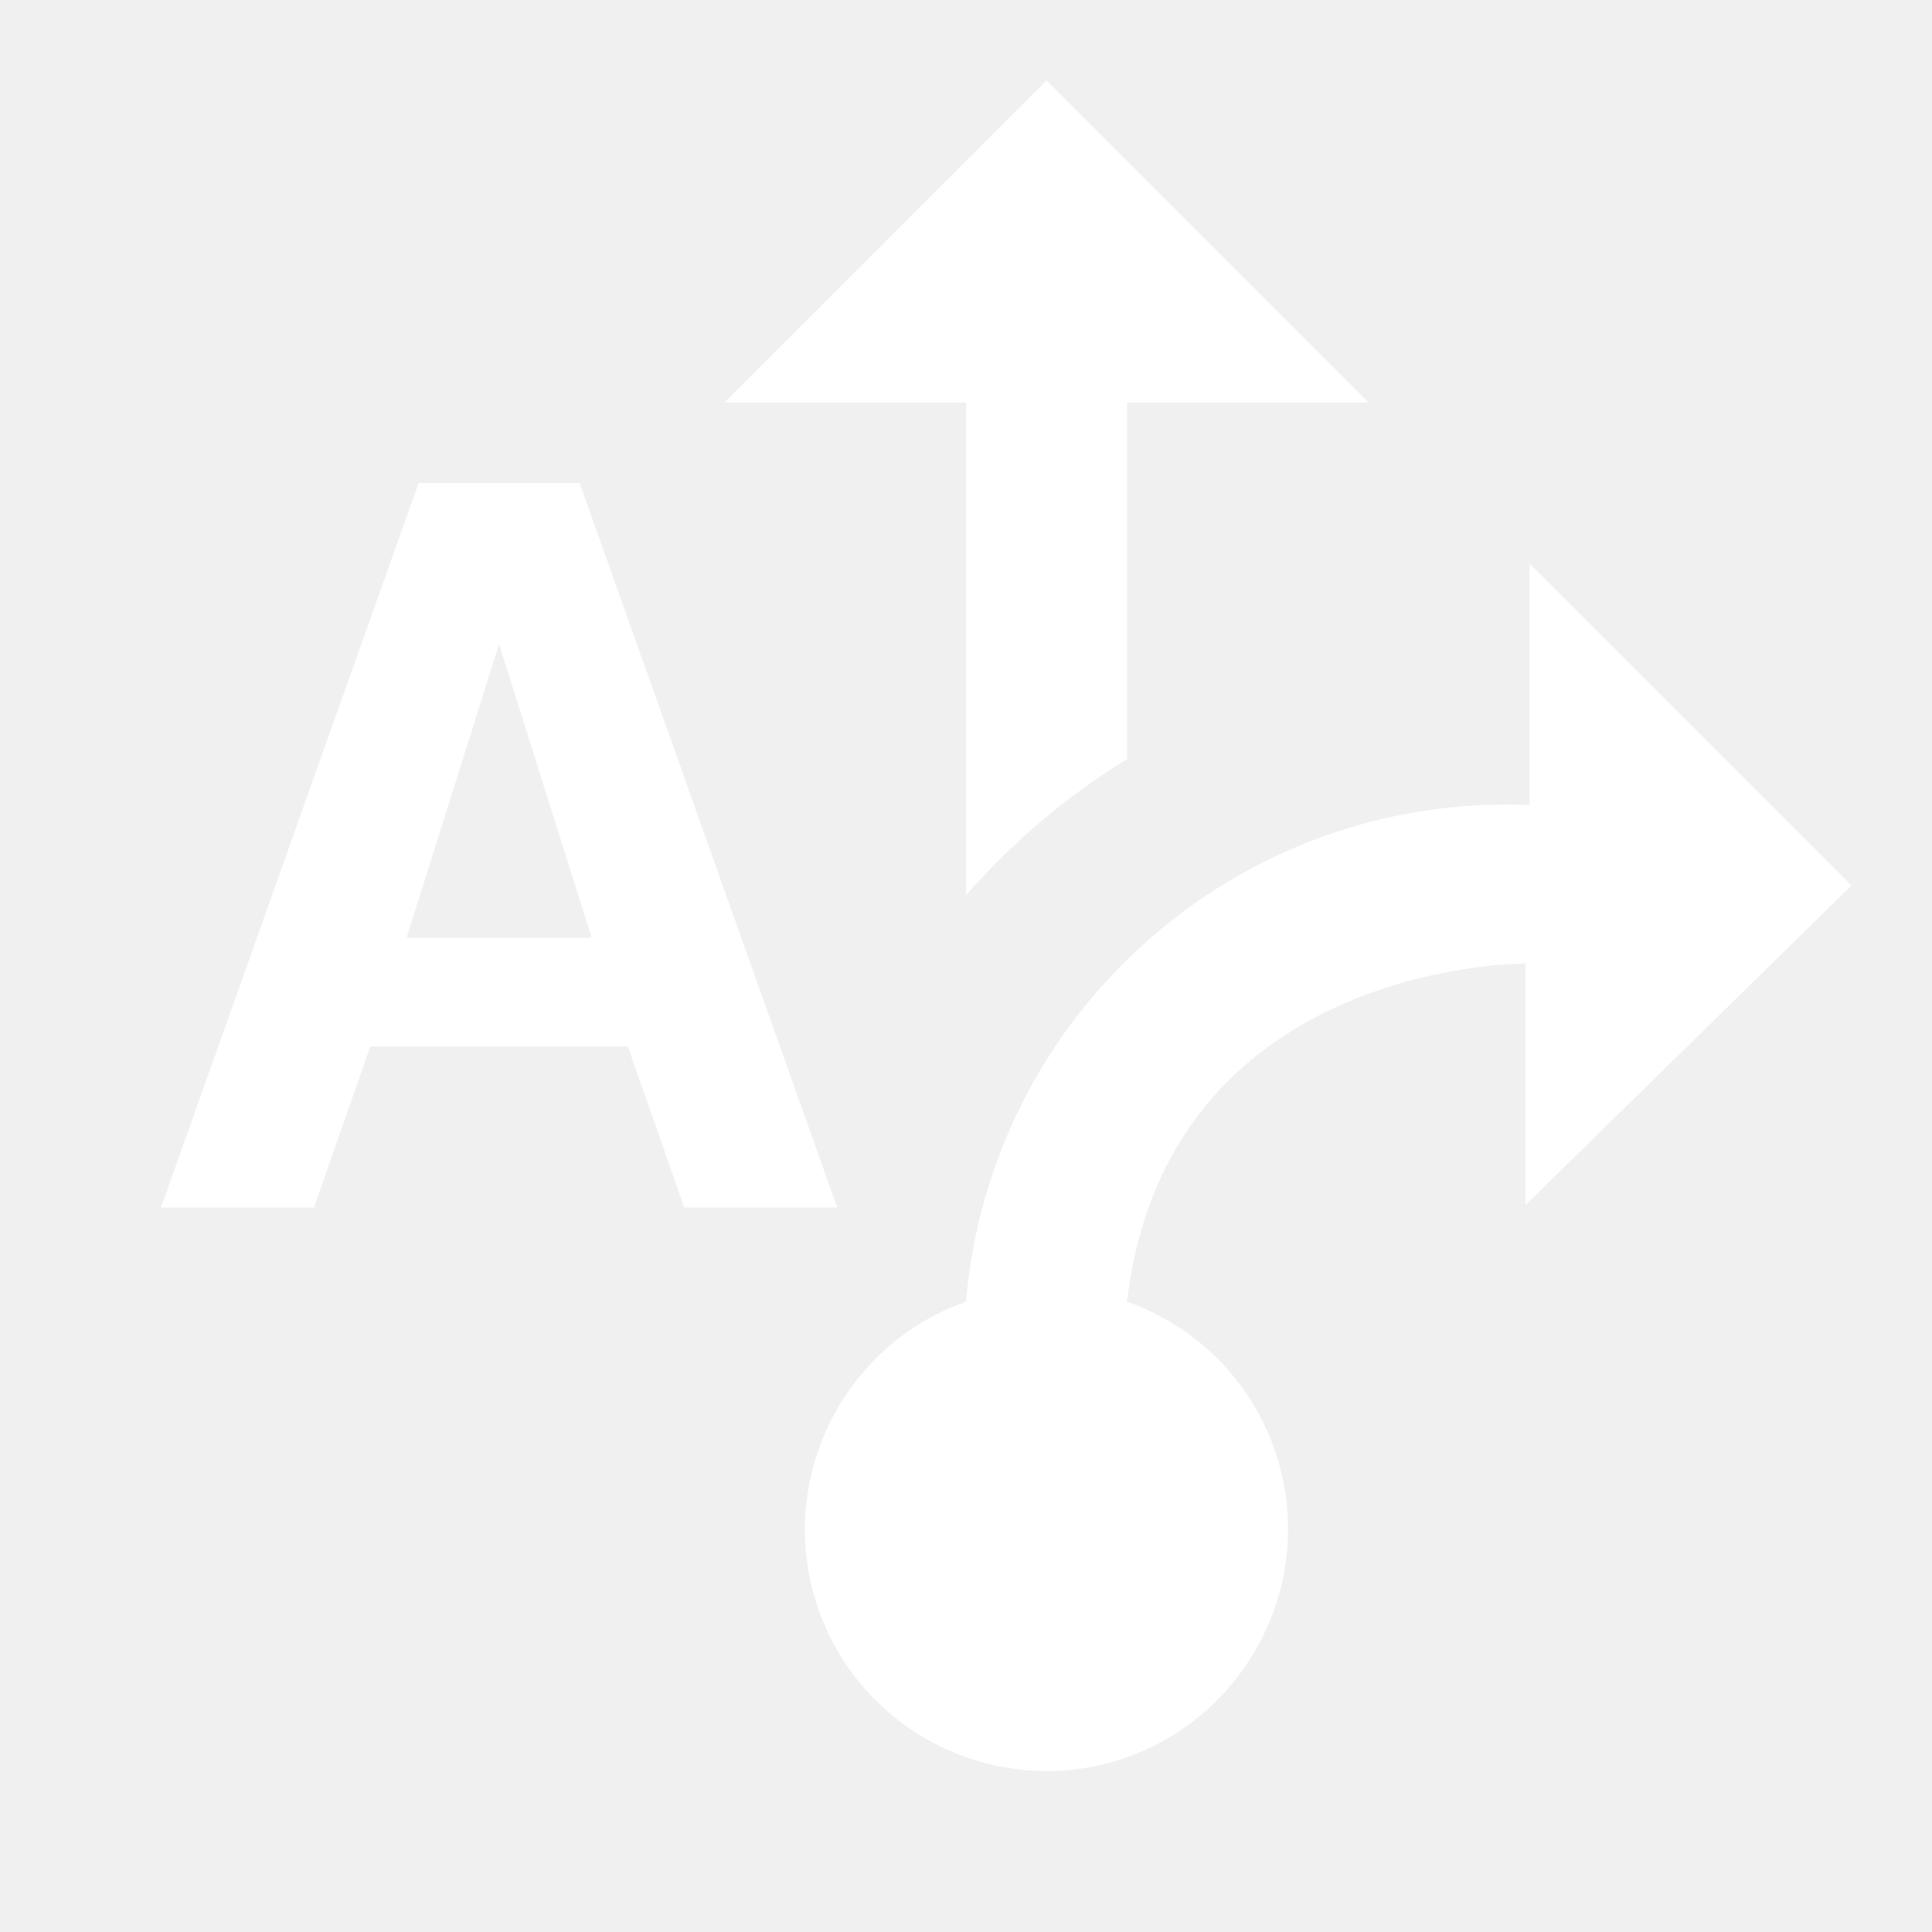
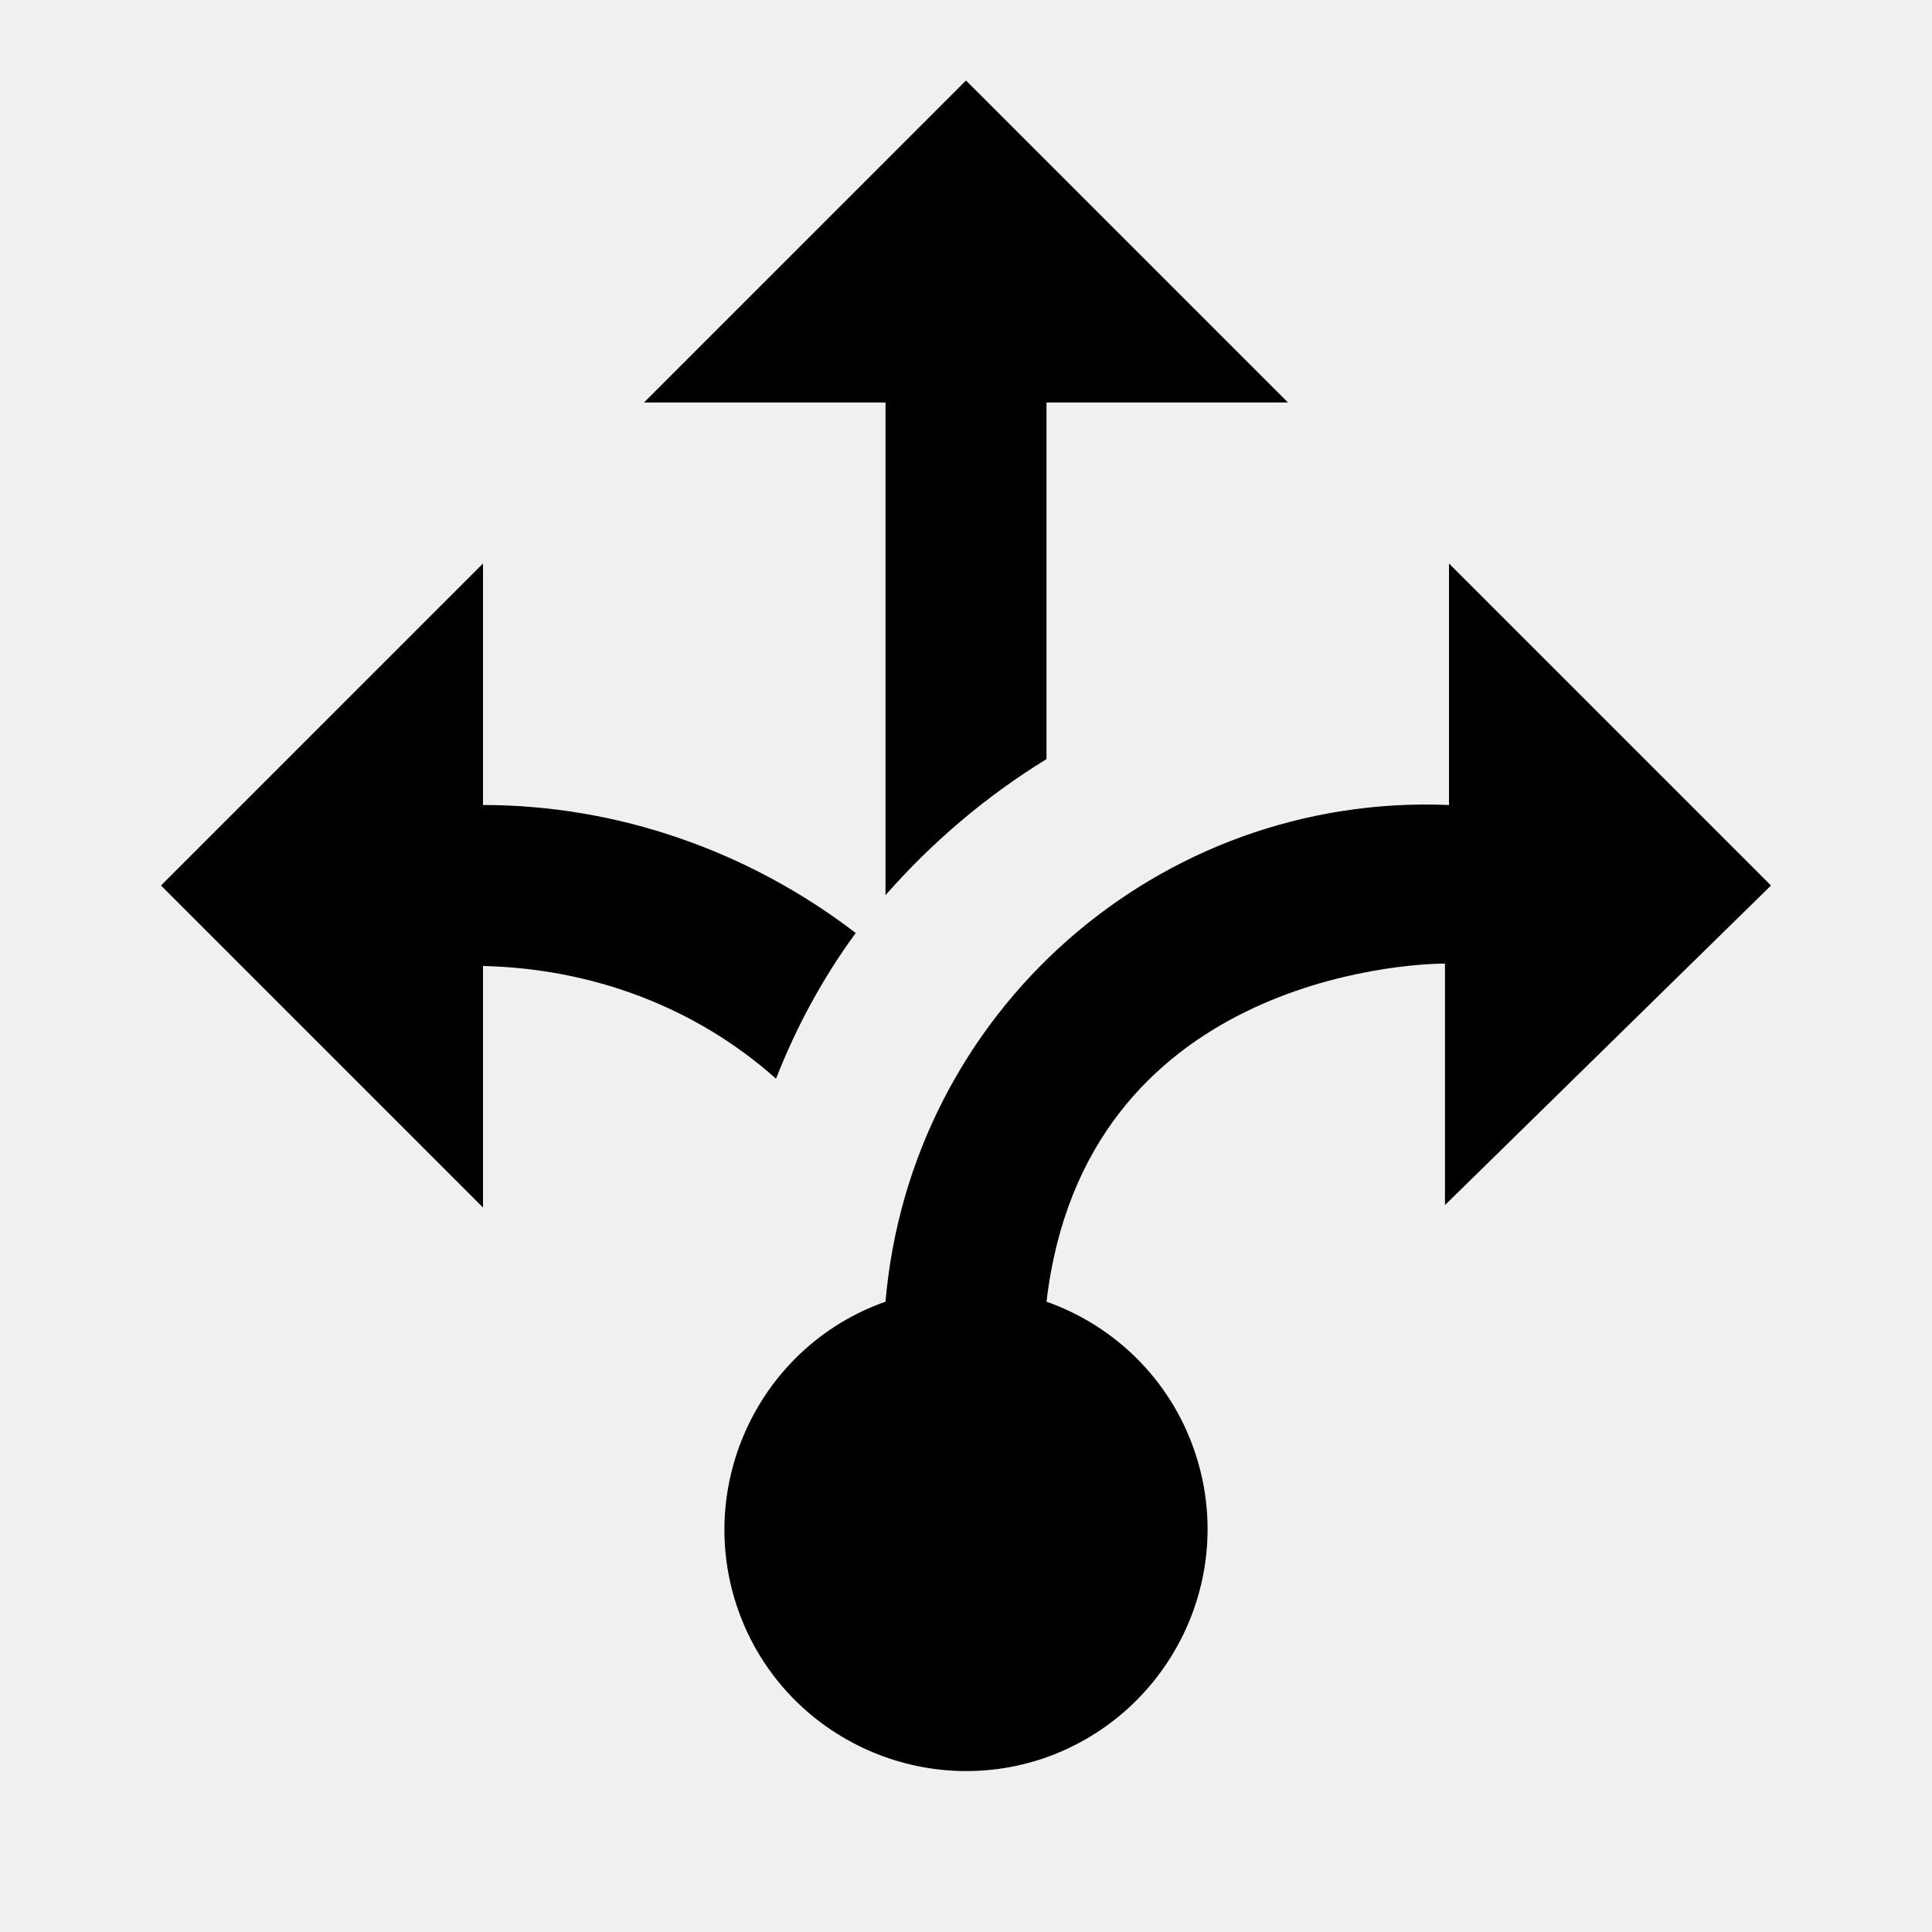
<svg xmlns="http://www.w3.org/2000/svg" version="1.1" width="24" height="24" viewBox="0 0 24 24">
-   <path fill="#fff" d="M12,5H9L13,1L17,5H14V9.43C13.25,9.89 12.58,10.46 12,11.12V5M10.4,15H8.5L7.8,13H4.6L3.9,15H2L5.2,6H7.2L10.4,15M7.35,11.65L6.2,8L5.05,11.65H7.35M23,11L19,7V10C15.39,9.85 12.31,12.57 12,16.17C10.44,16.72 9.62,18.44 10.17,20C10.72,21.56 12.44,22.38 14,21.83C15.56,21.27 16.38,19.56 15.83,18C15.53,17.14 14.85,16.47 14,16.17C14.47,12.17 18.47,11.97 18.95,11.97V14.97L23,11Z" />
+   <path d="M11,5H8L12,1L16,5H13V9.43C12.25,9.89 11.58,10.46 11,11.12V5M22,11L18,7V10C14.39,9.85 11.31,12.57 11,16.17C9.44,16.72 8.62,18.44 9.17,20C9.72,21.56 11.44,22.38 13,21.83C14.56,21.27 15.38,19.56 14.83,18C14.53,17.14 13.85,16.47 13,16.17C13.47,12.17 17.47,11.97 17.95,11.97V14.97L22,11M10.63,11.59C9.3,10.57 7.67,10 6,10V7L2,11L6,15V12C7.34,12.03 8.63,12.5 9.64,13.4C9.89,12.76 10.22,12.15 10.63,11.59Z" />
</svg>
